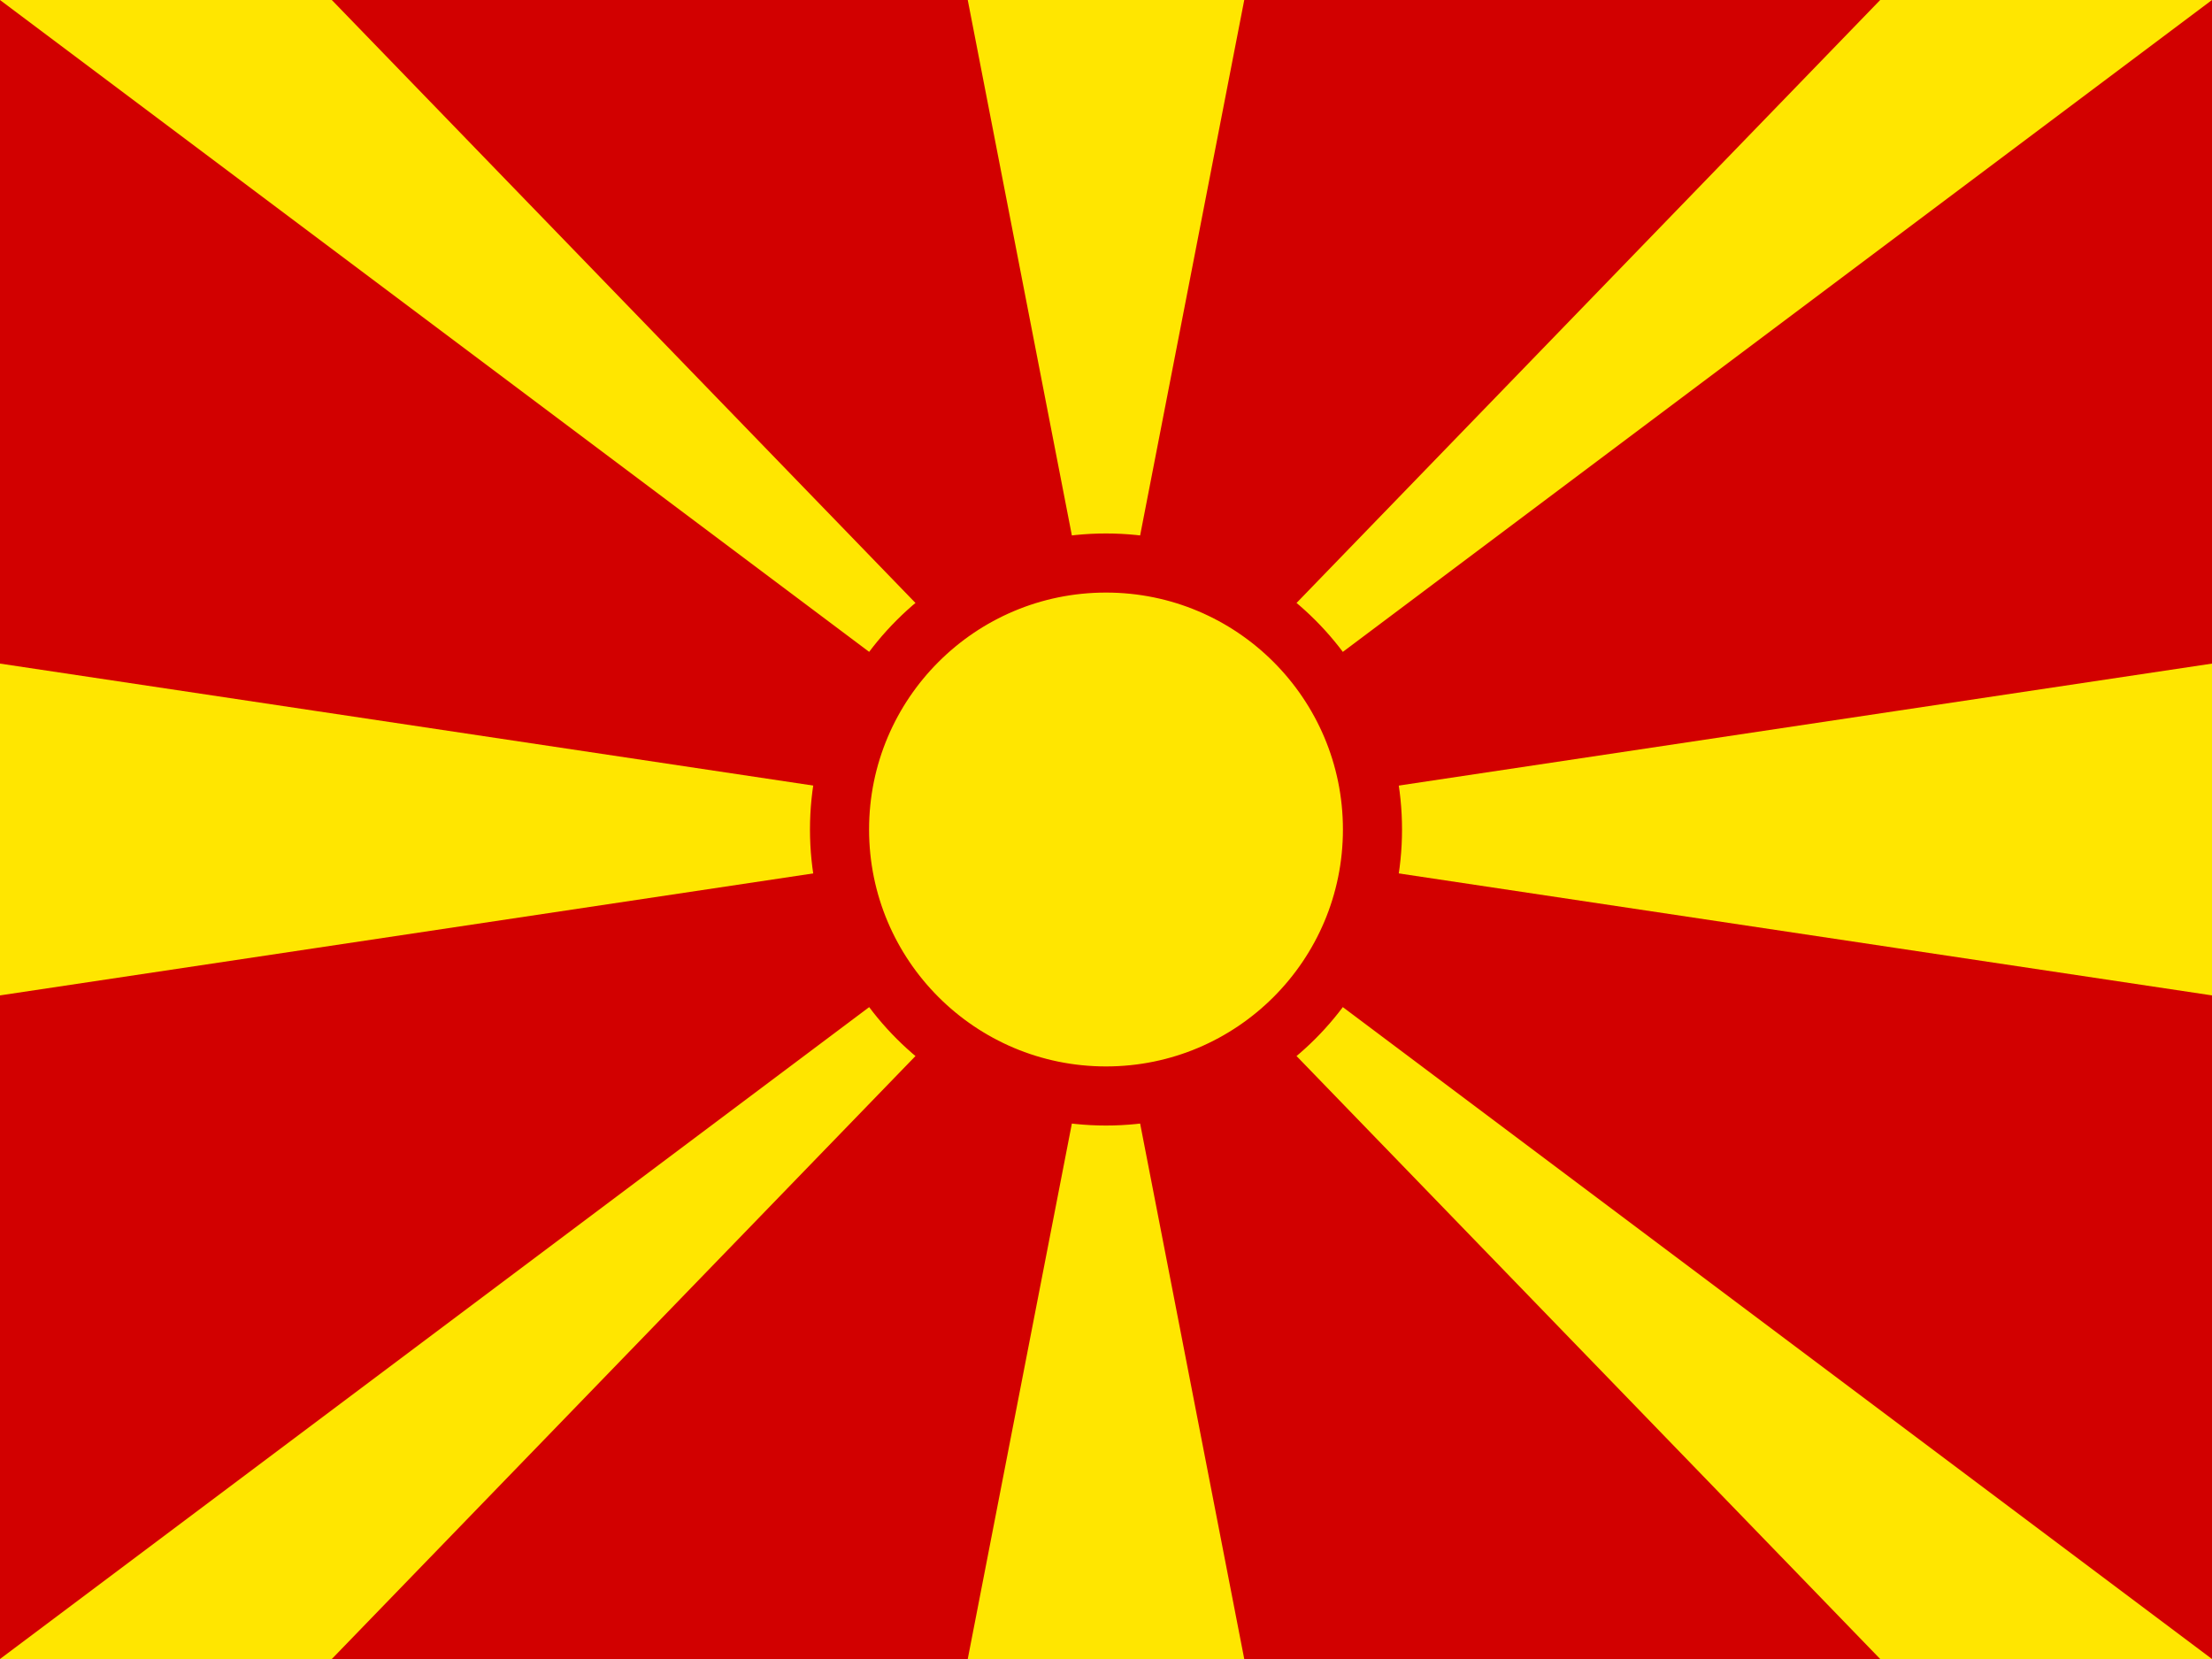
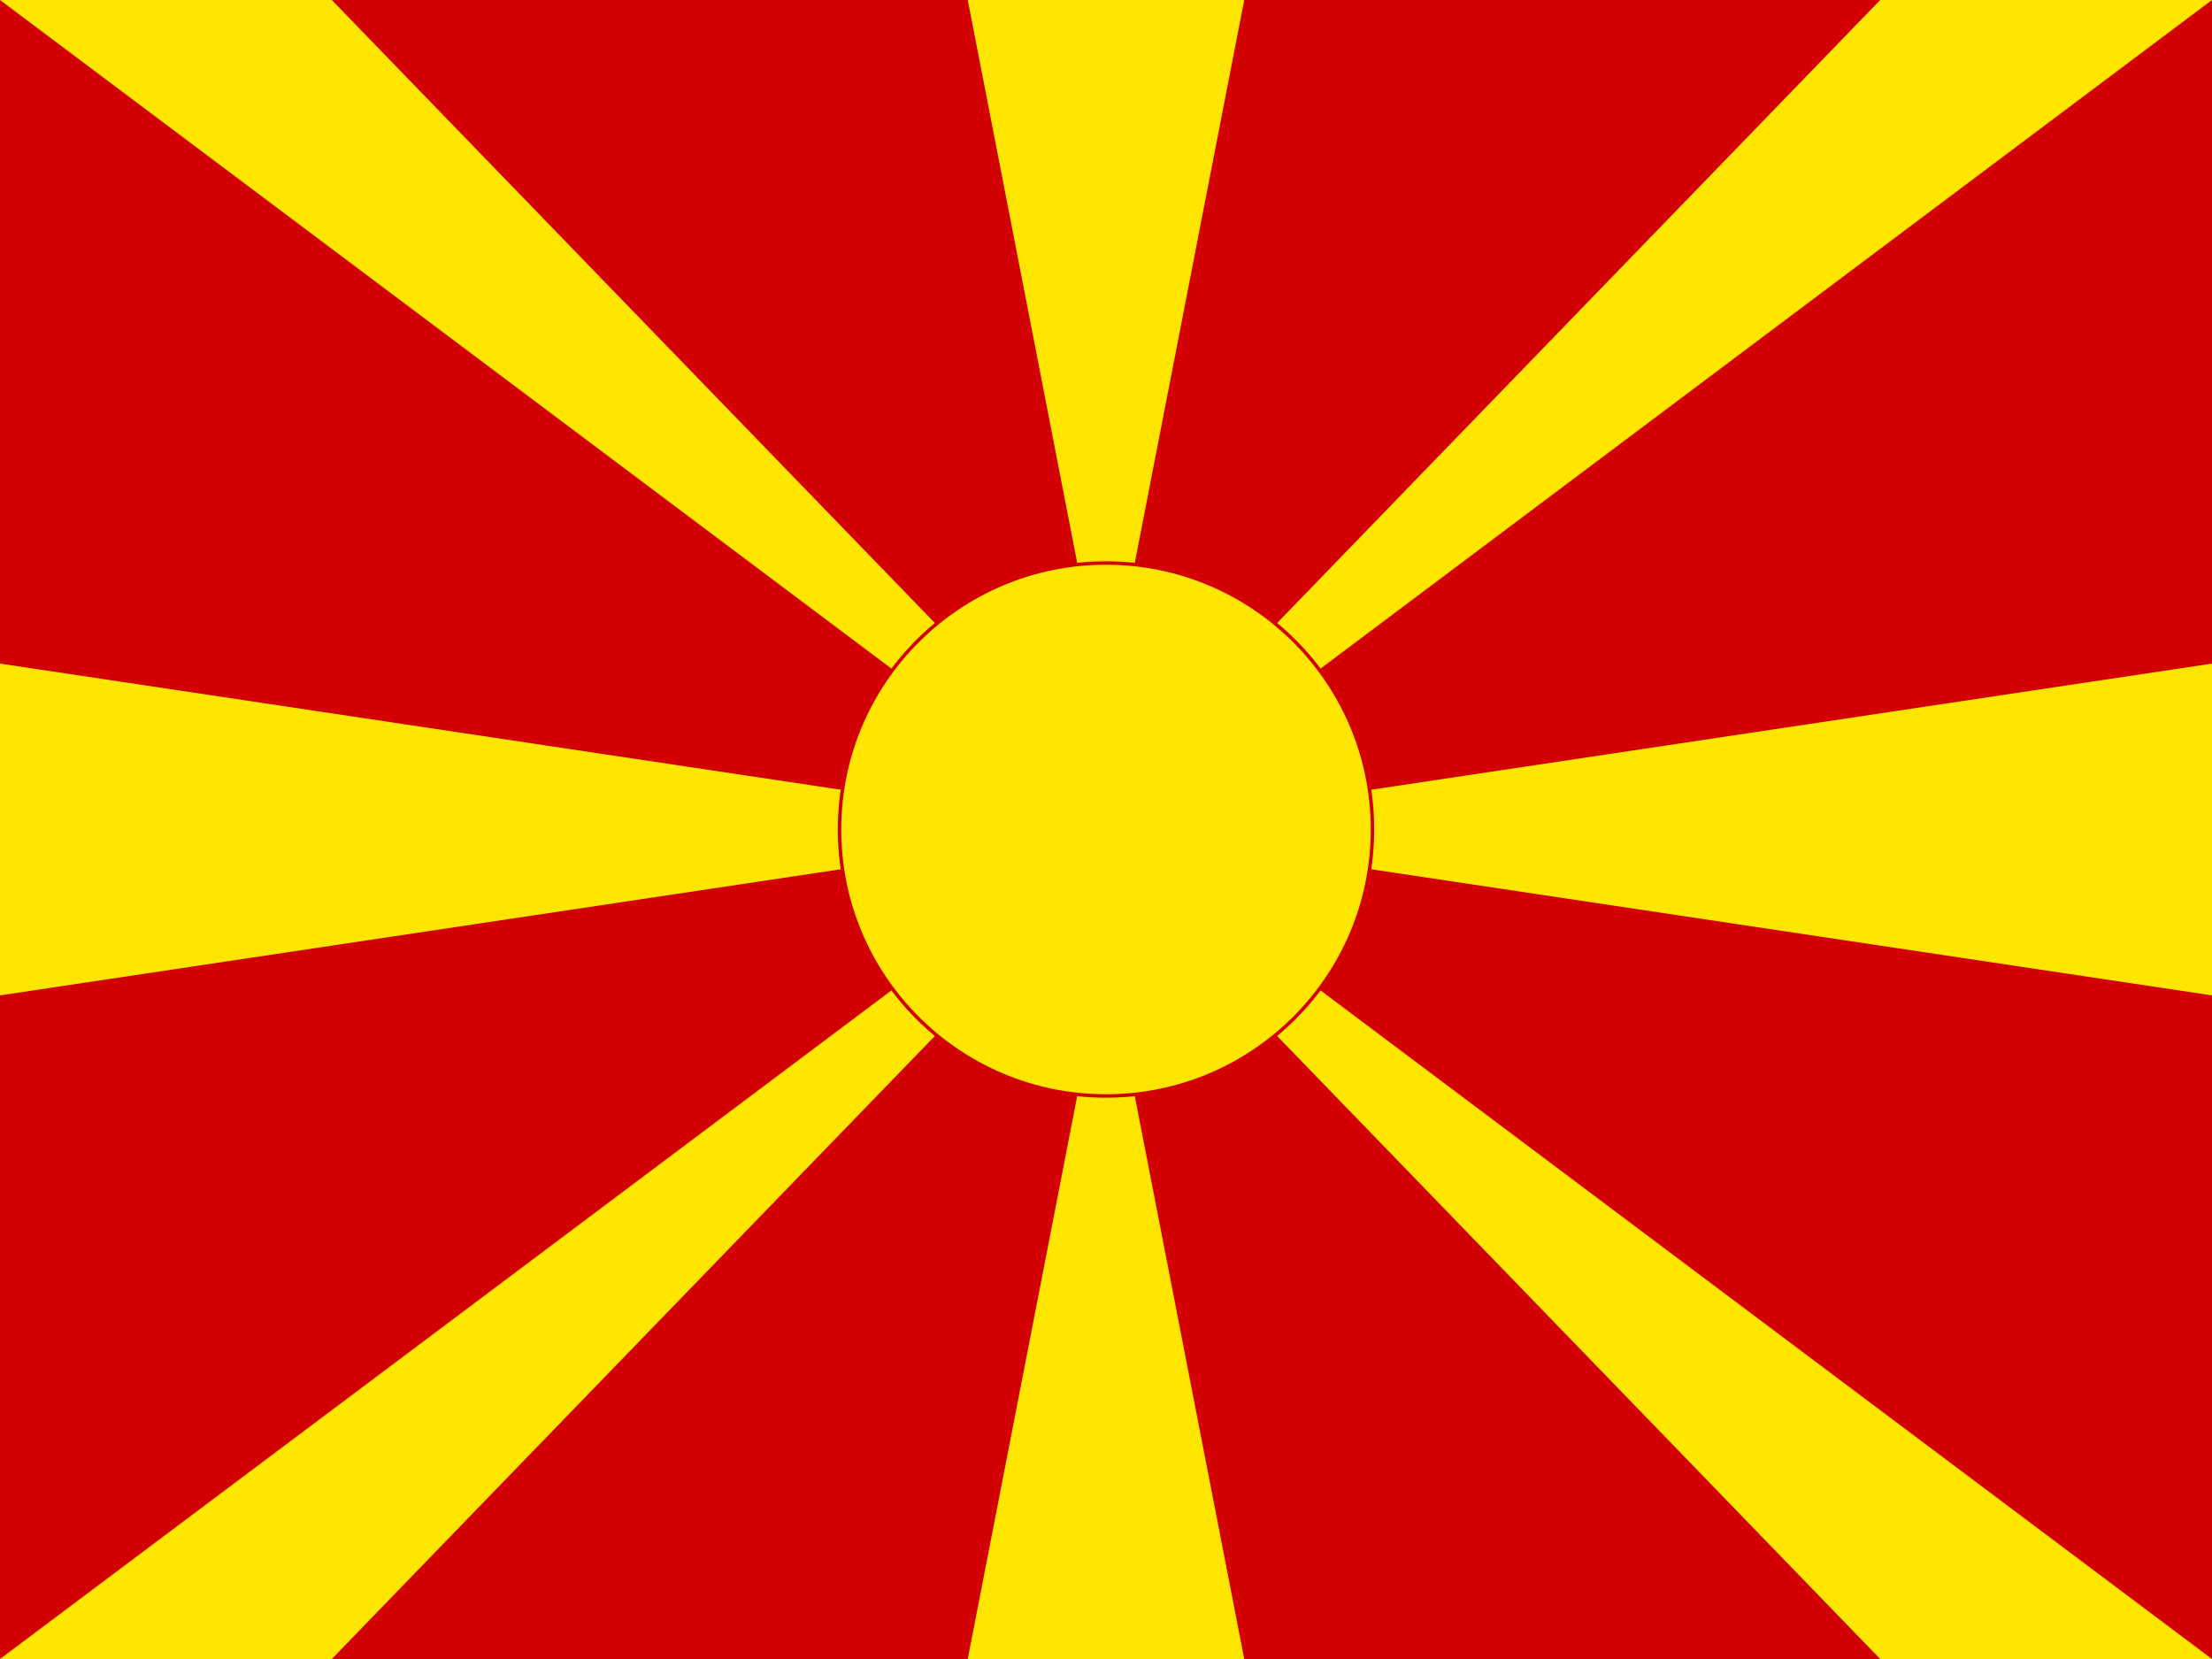
<svg xmlns="http://www.w3.org/2000/svg" id="flag-icons-mk" viewBox="0 0 640 480">
  <path fill="#d20000" d="M0 0h640v480H0z" />
  <path fill="#ffe600" d="M0 0h96l224 231.4L544 0h96L0 480h96l224-231.4L544 480h96zm640 192v96L0 192v96zM280 0l40 205.7L360 0zm0 480 40-205.7L360 480z" />
-   <circle cx="320" cy="240" r="77.1" fill="#ffe600" stroke="#d20000" stroke-width="17.1" />
+   <circle cx="320" cy="240" r="77.1" fill="#ffe600" stroke="#d20000" strokeWidth="17.1" />
</svg>
